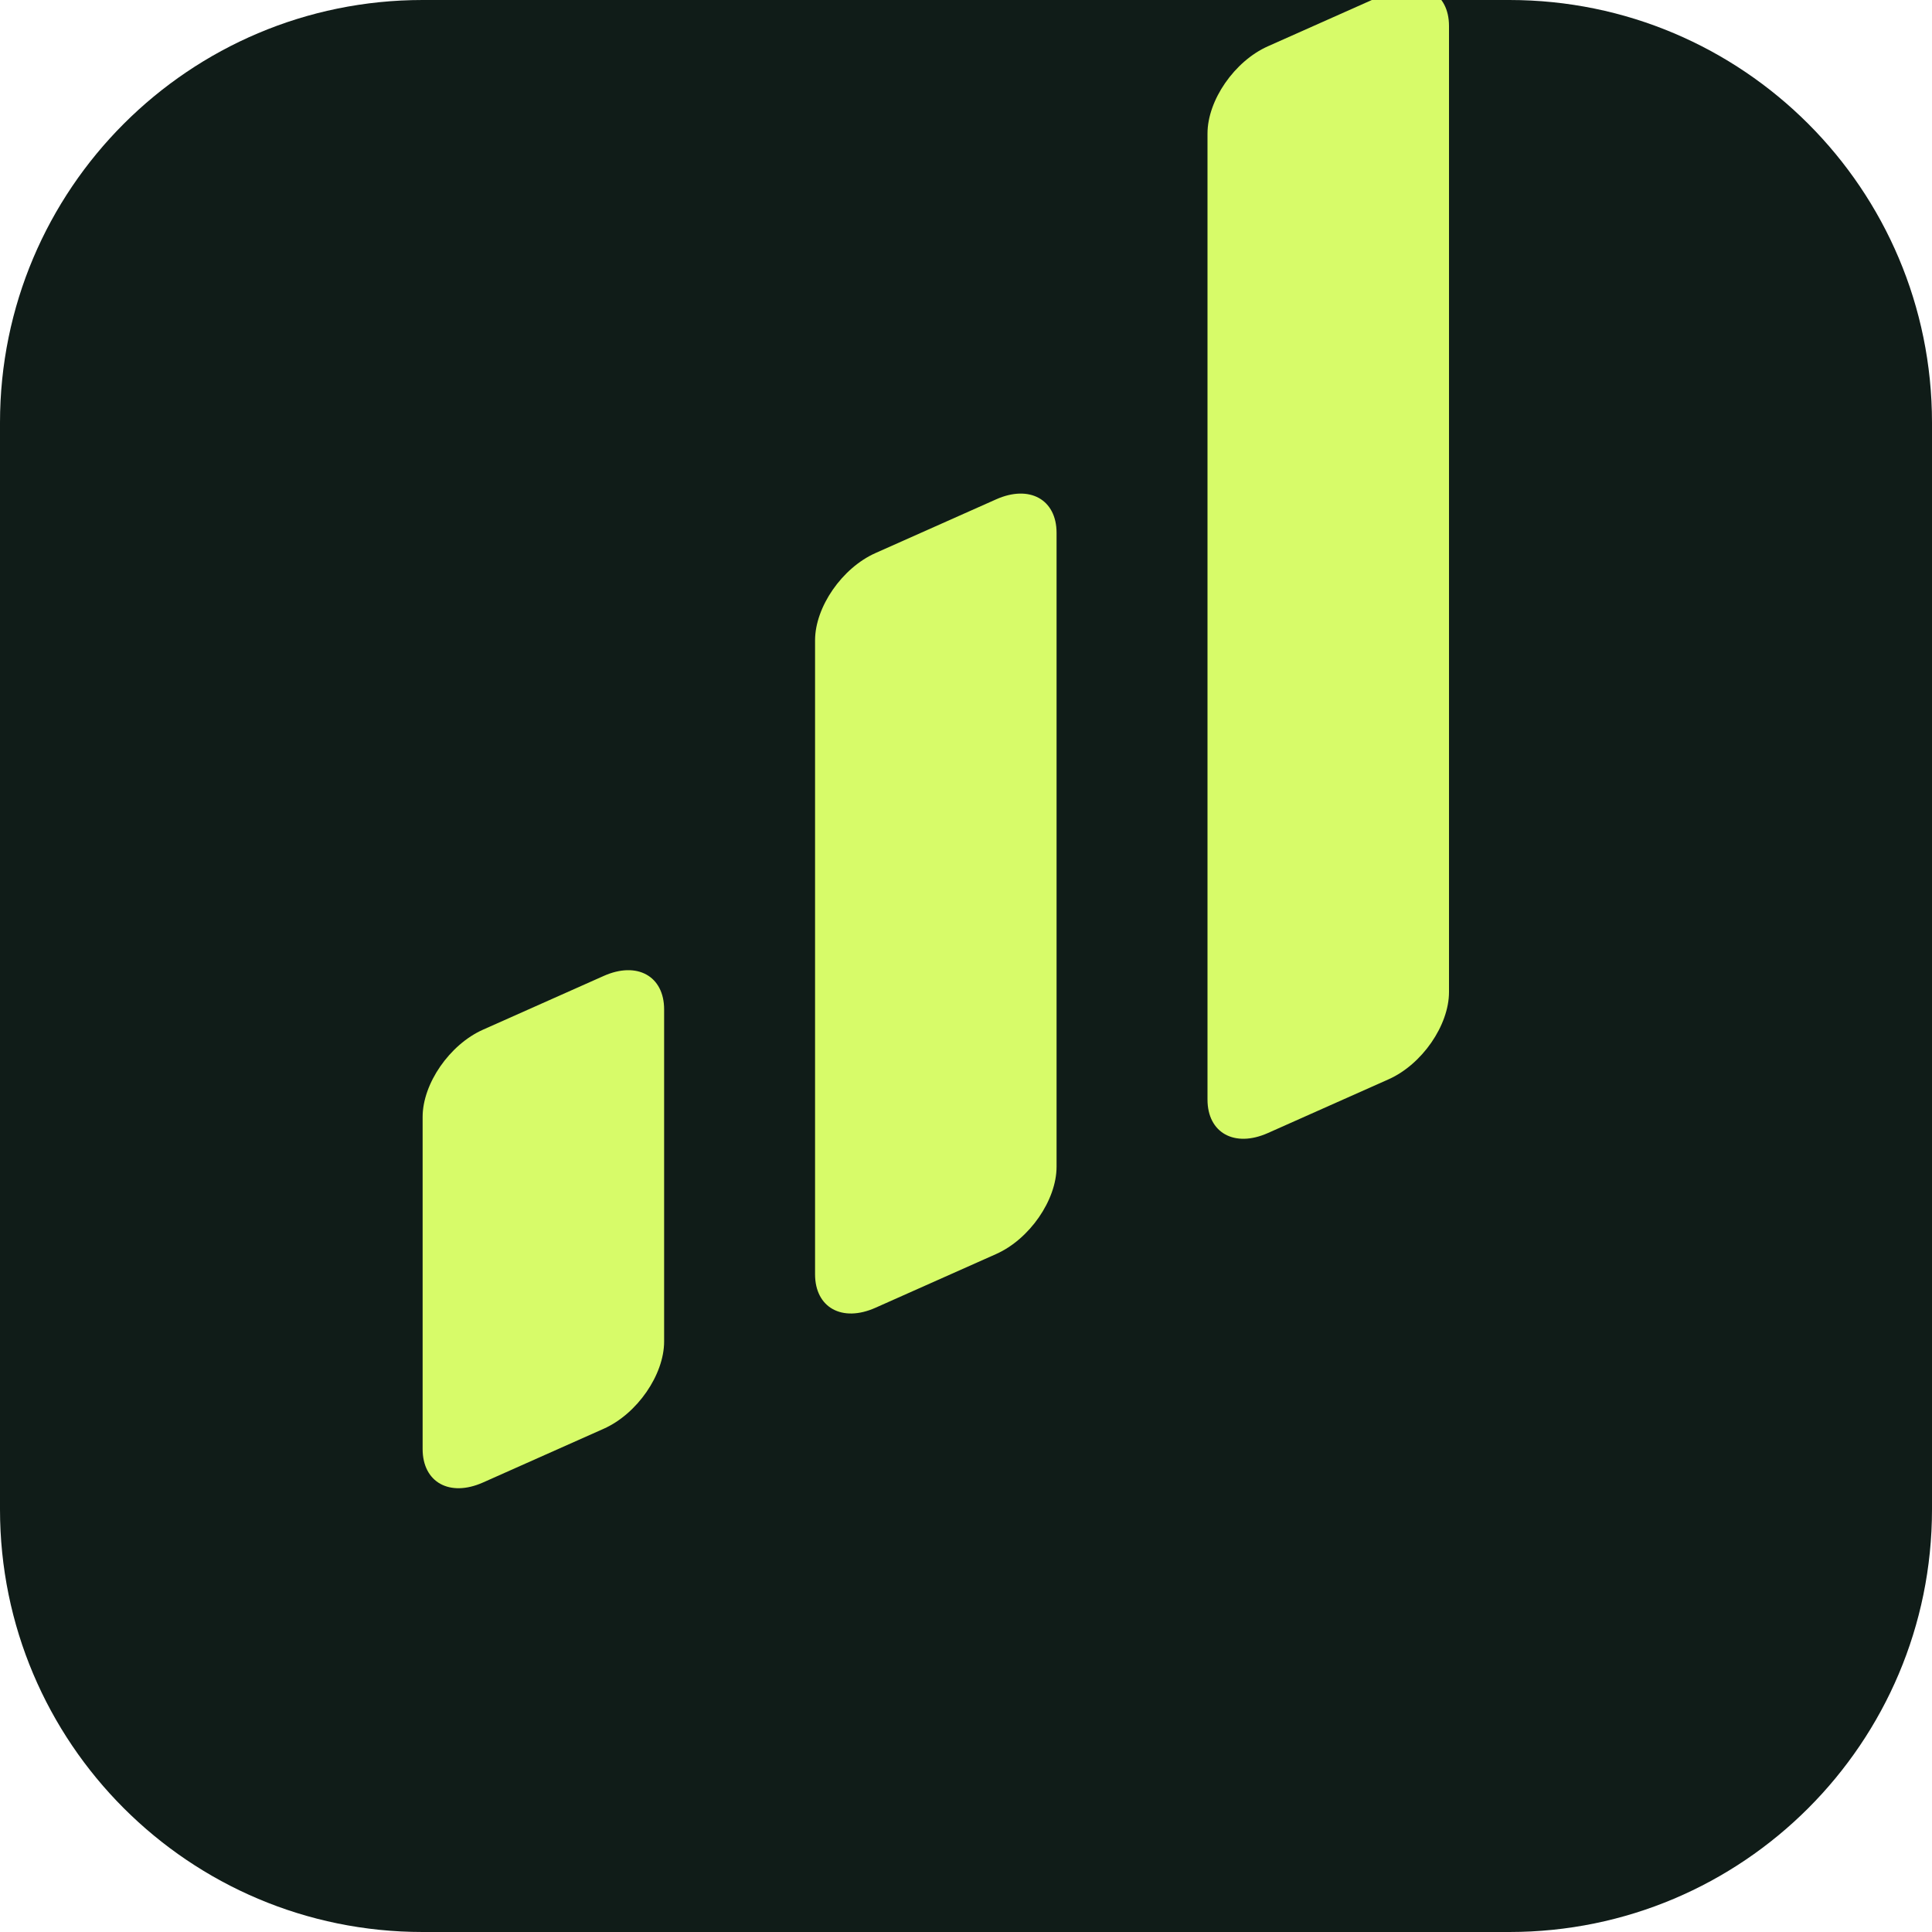
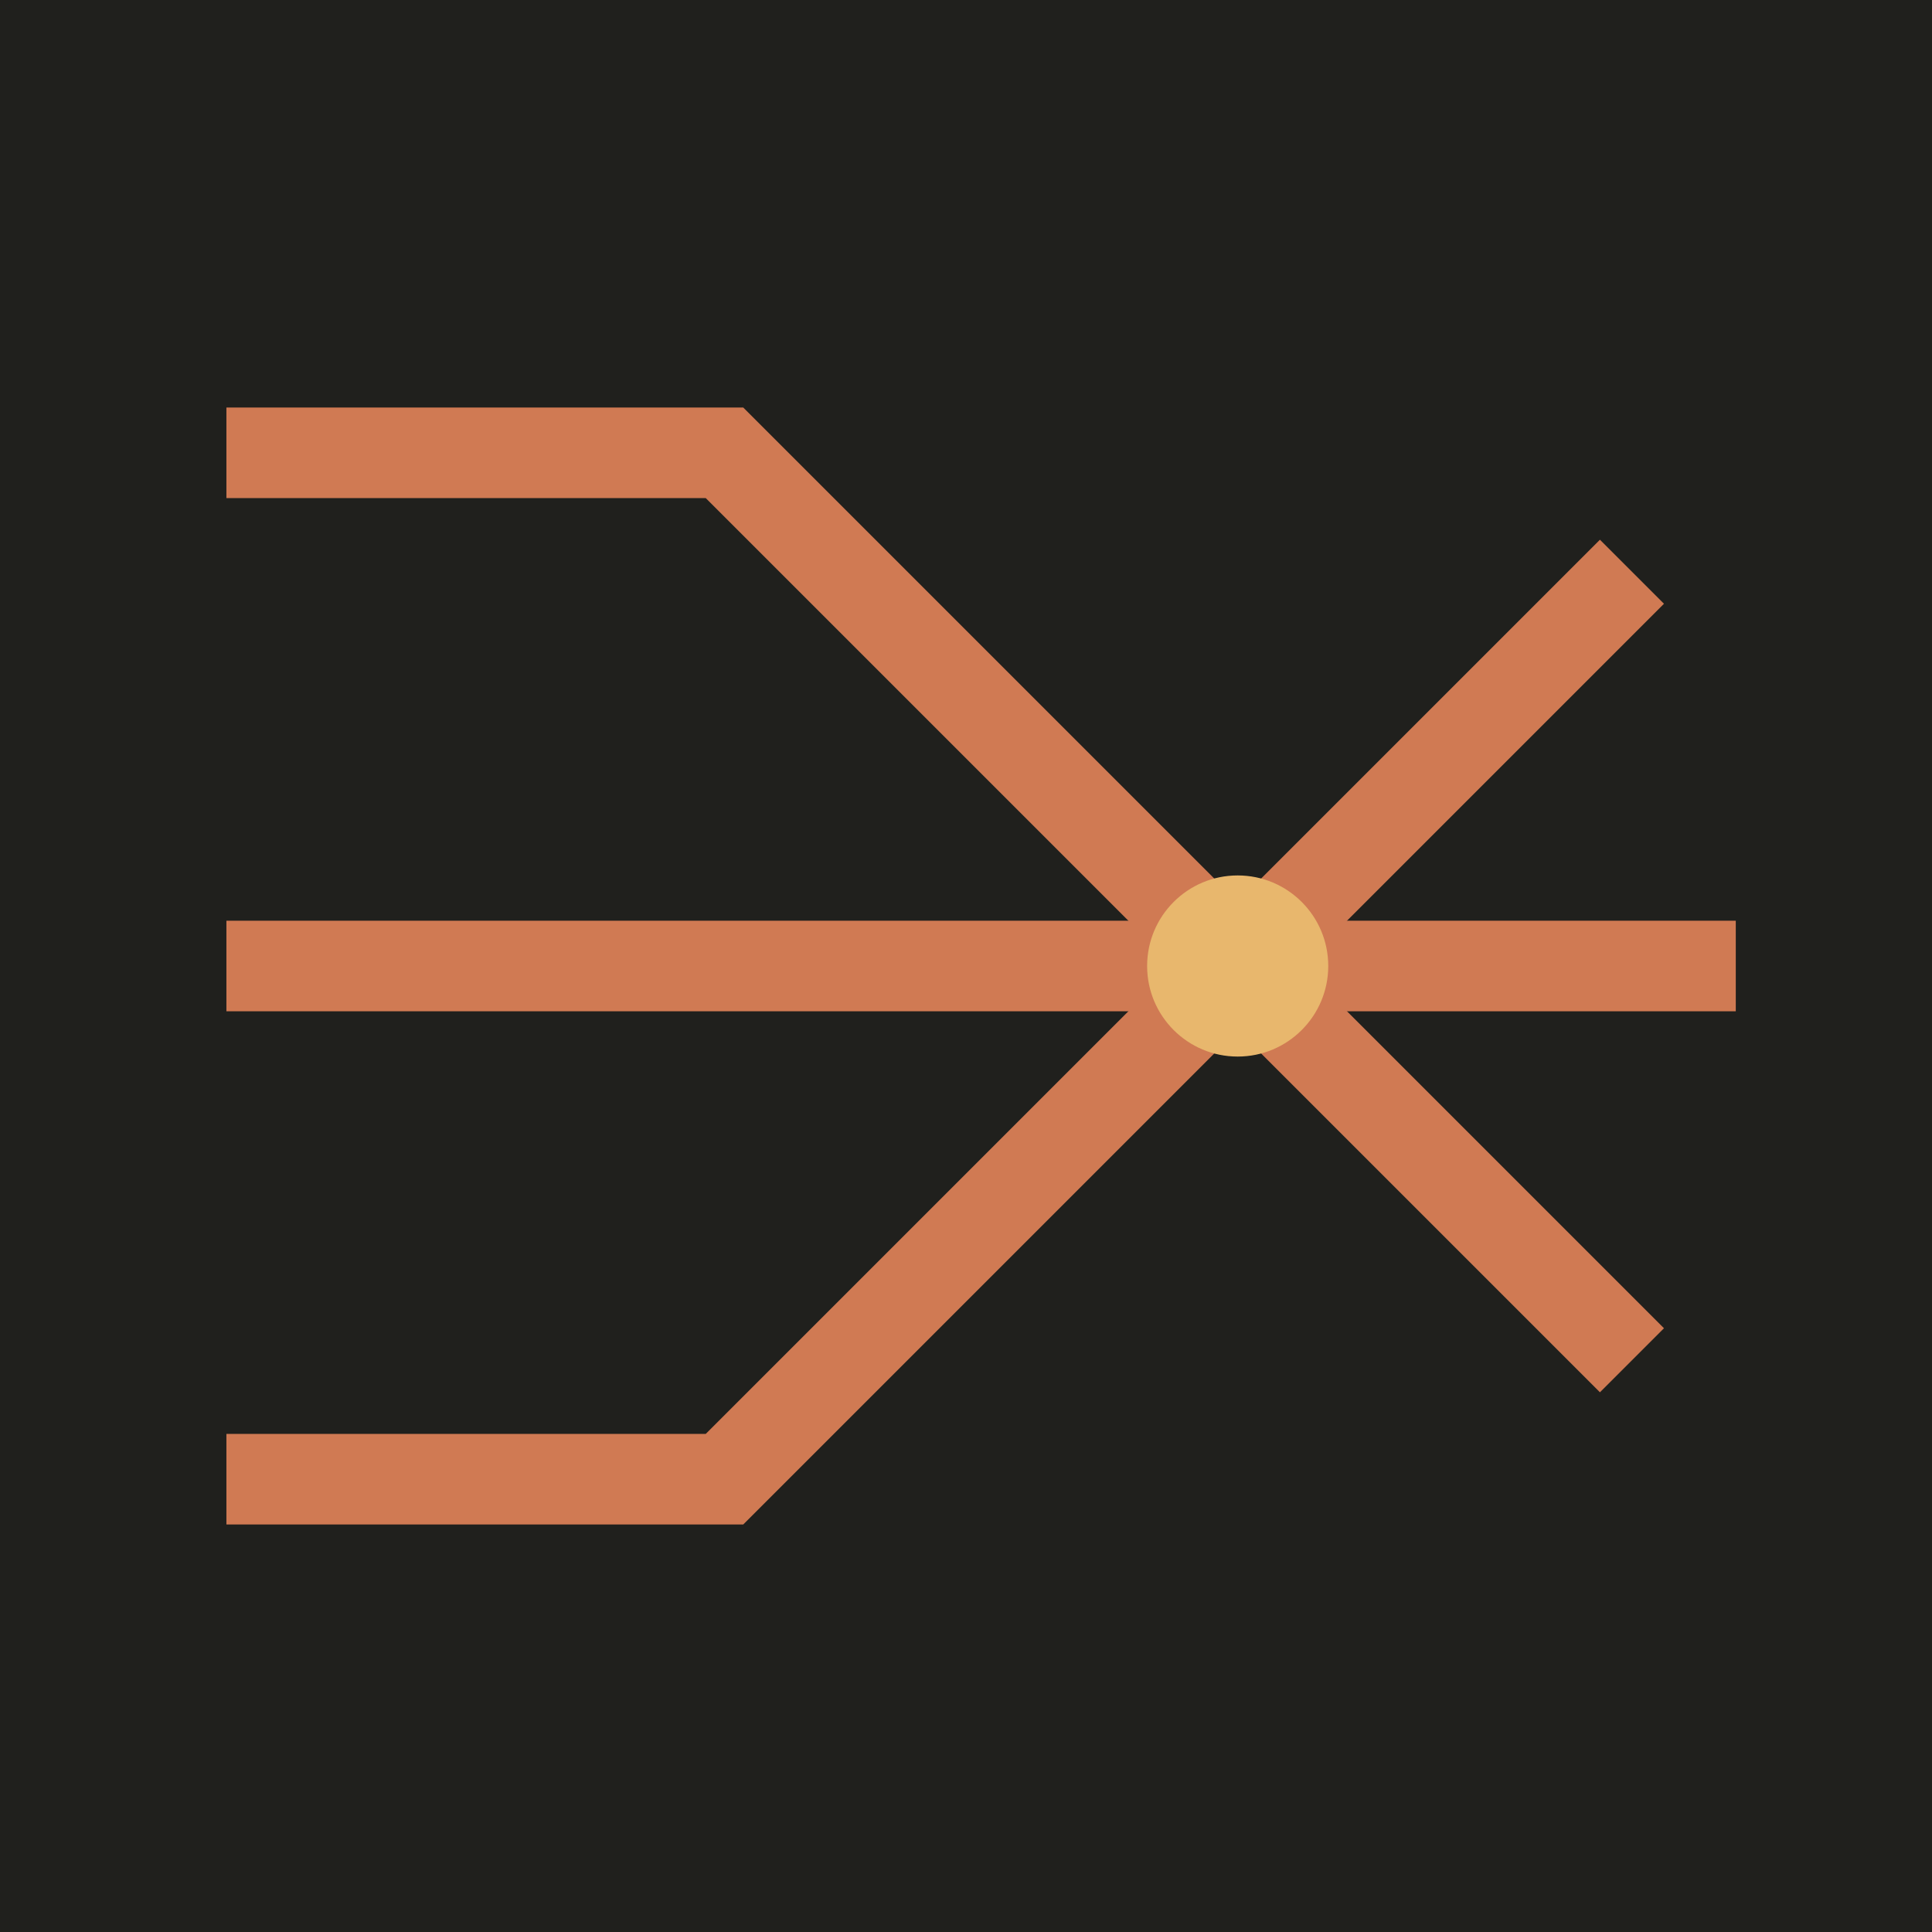
<svg xmlns="http://www.w3.org/2000/svg" viewBox="0 0 64 64">
-   <rect width="64" height="64" rx="14" fill="#101c18" />
-   <g transform="translate(14 12) skewY(-24)">
-     <rect x="0" y="23" width="8" height="15" rx="2" fill="#d7fb69" />
-     <rect x="13" y="13" width="8" height="25" rx="2" fill="#d7fb69" />
-     <rect x="26" y="2" width="8" height="36" rx="2" fill="#d7fb69" />
+   <rect width="64" height="64" fill="#20201d" />
+   <g fill="none" stroke="#D07A53" stroke-width="3" stroke-linecap="square" stroke-linejoin="miter">
+     <path d="M9 15H24L41 32H56" />
+     <path d="M9 32H24L41 32" />
+     <path d="M9 49H24L41 32" />
+     <path d="M41 32L53 20" />
+     <path d="M41 32L53 44" />
  </g>
+   <circle cx="41" cy="32" r="3" fill="#E8B76D" />
</svg>
